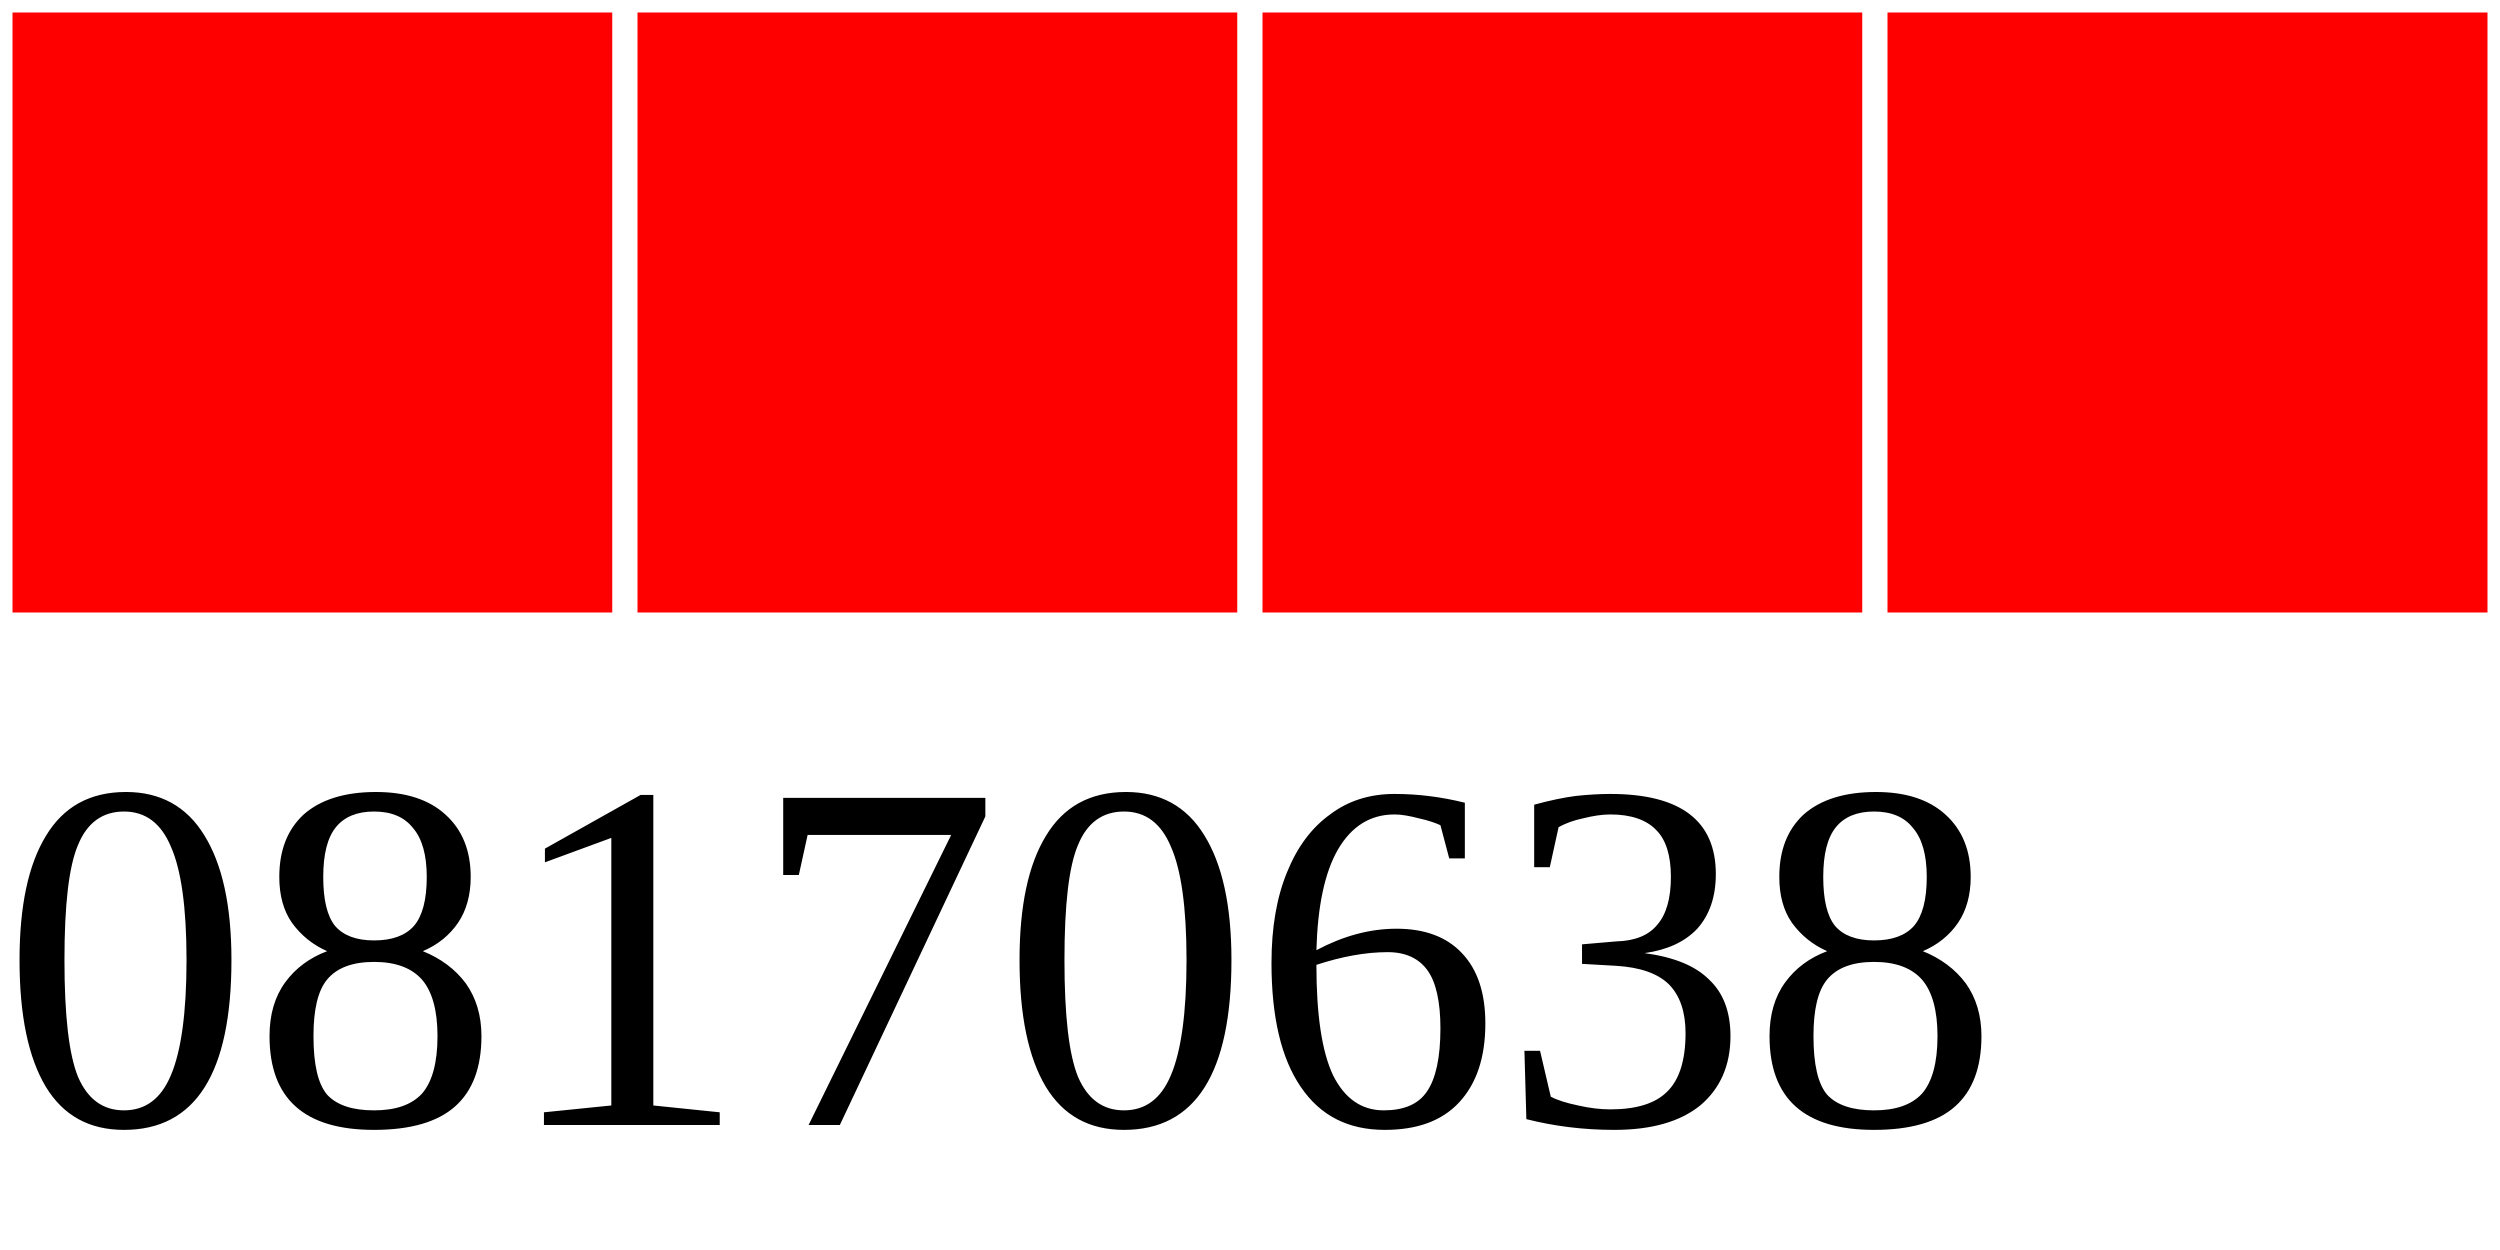
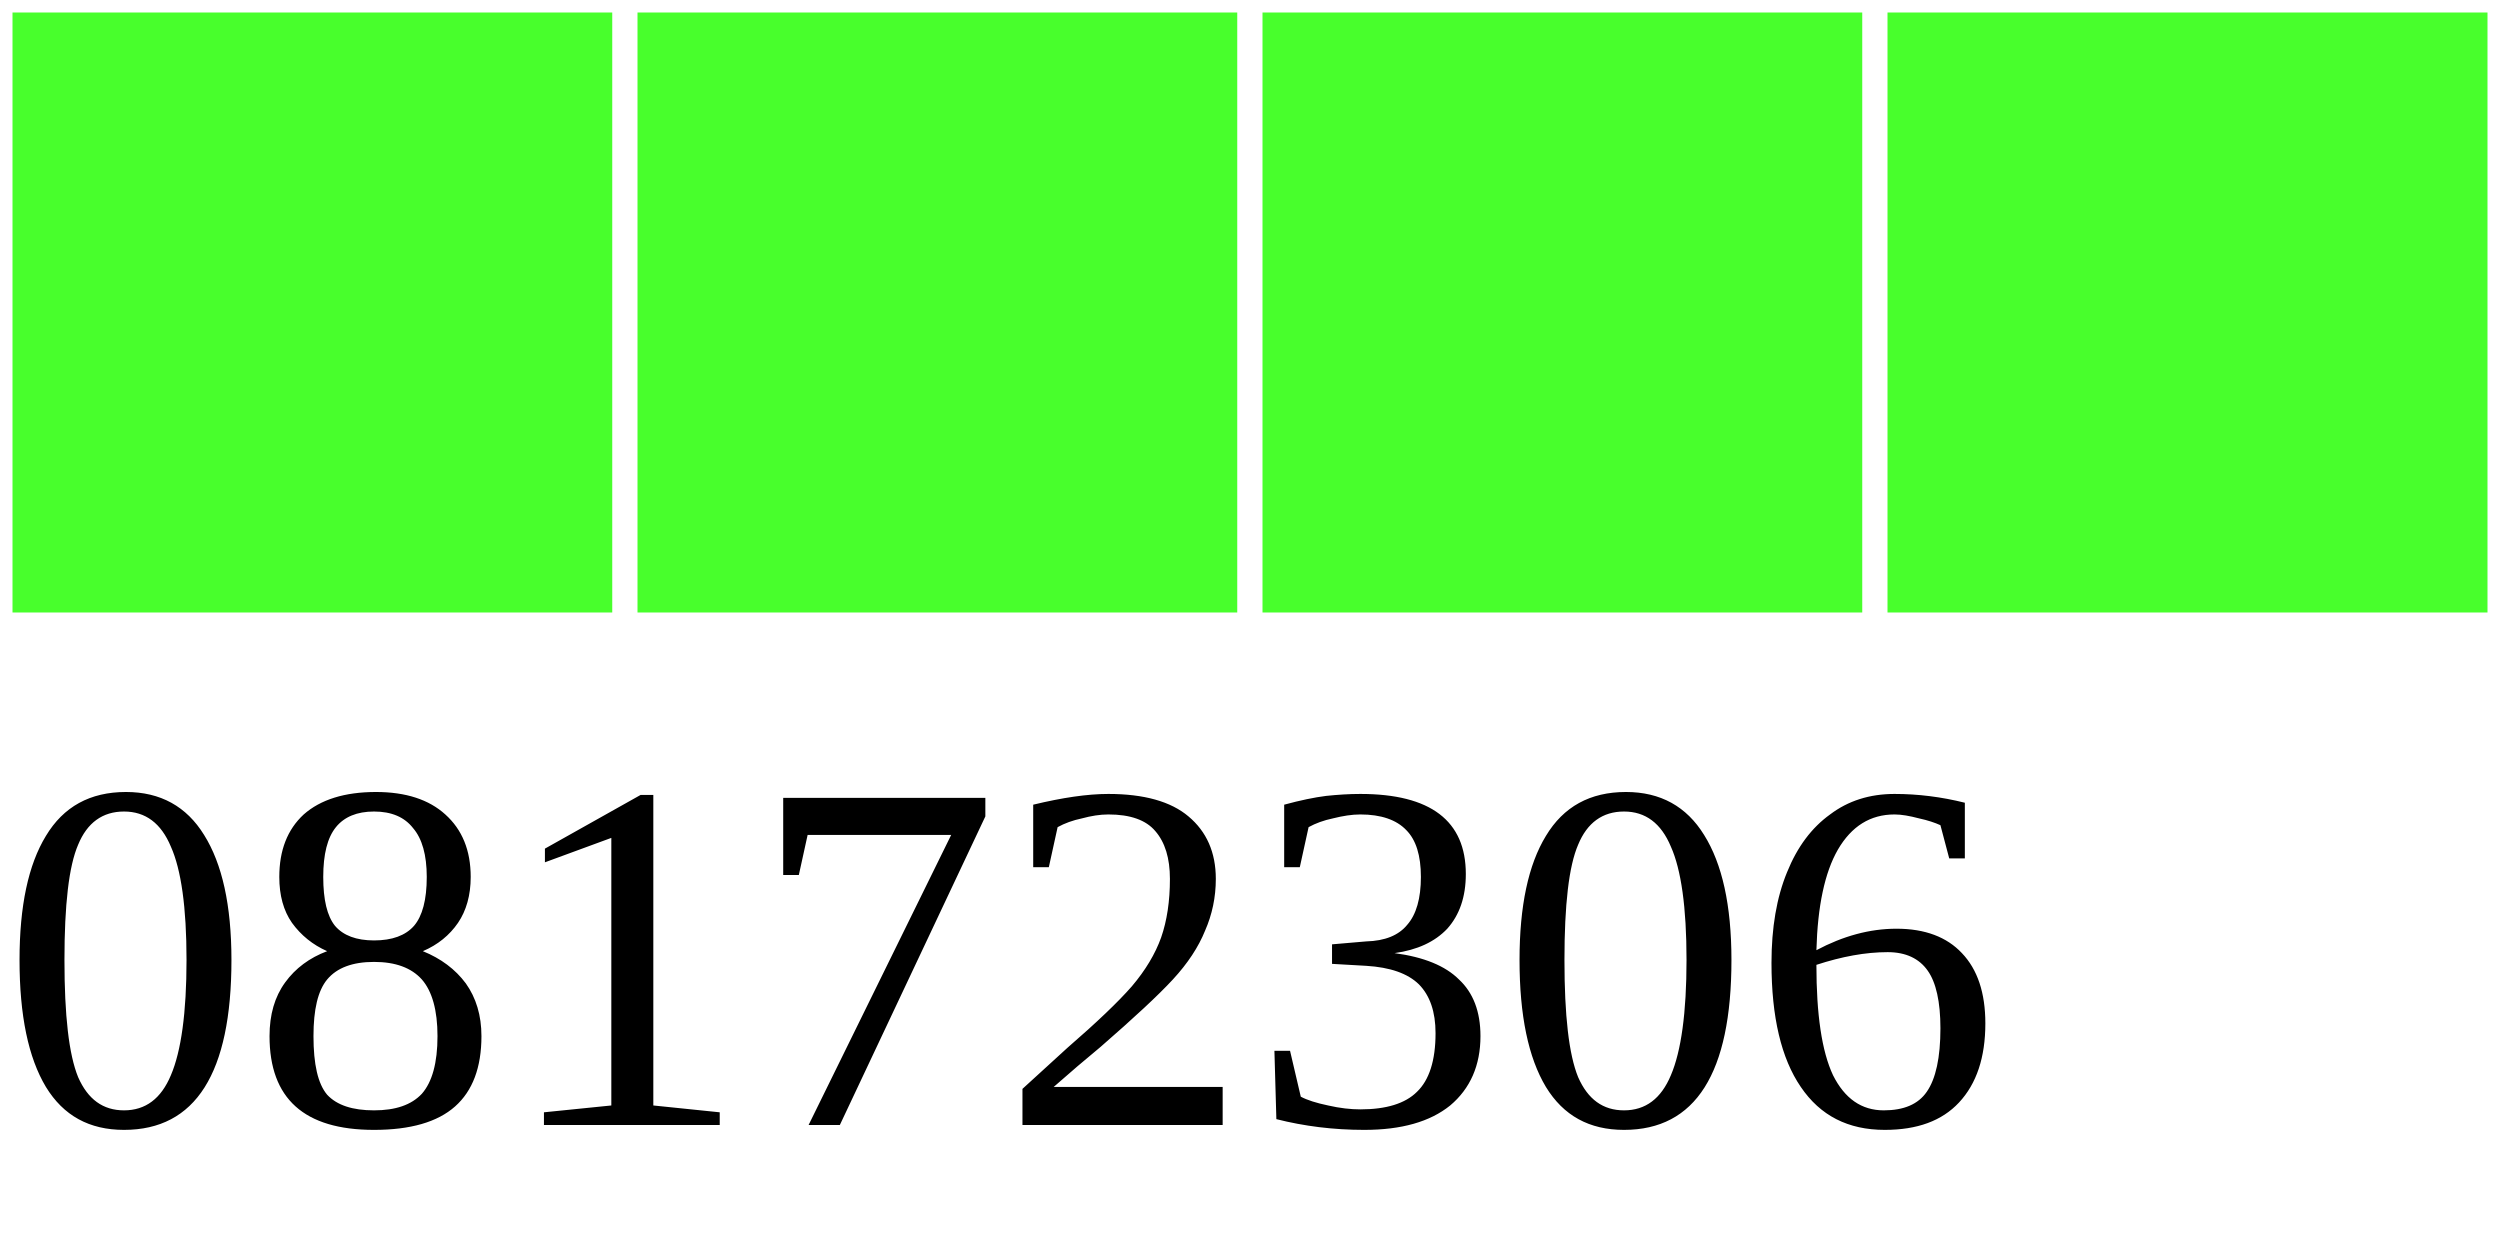
<svg xmlns="http://www.w3.org/2000/svg" width="40" height="20">
  <g>
-     <rect width="10" height="10" style="fill:#FF0000;stroke-width:0.4;stroke:rgb(255,255,255)" x="0" />
-     <rect width="10" height="10" style="fill:#FF0000;stroke-width:0.4;stroke:rgb(255,255,255)" x="10" />
-     <rect width="10" height="10" style="fill:#FF0000;stroke-width:0.4;stroke:rgb(255,255,255)" x="20" />
-     <rect width="10" height="10" style="fill:#FF0000;stroke-width:0.4;stroke:rgb(255,255,255)" x="30" />
-     <text x="0" y="18" fill="black" font-size="8">08170638</text>
+     <rect width="10" height="10" style="fill:#48FF2C;stroke-width:0.4;stroke:rgb(255,255,255)" x="0" />
+     <rect width="10" height="10" style="fill:#48FF2C;stroke-width:0.4;stroke:rgb(255,255,255)" x="10" />
+     <rect width="10" height="10" style="fill:#48FF2C;stroke-width:0.4;stroke:rgb(255,255,255)" x="20" />
+     <rect width="10" height="10" style="fill:#48FF2C;stroke-width:0.4;stroke:rgb(255,255,255)" x="30" />
+     <text x="0" y="18" fill="black" font-size="8">08172306</text>
  </g>
</svg>
